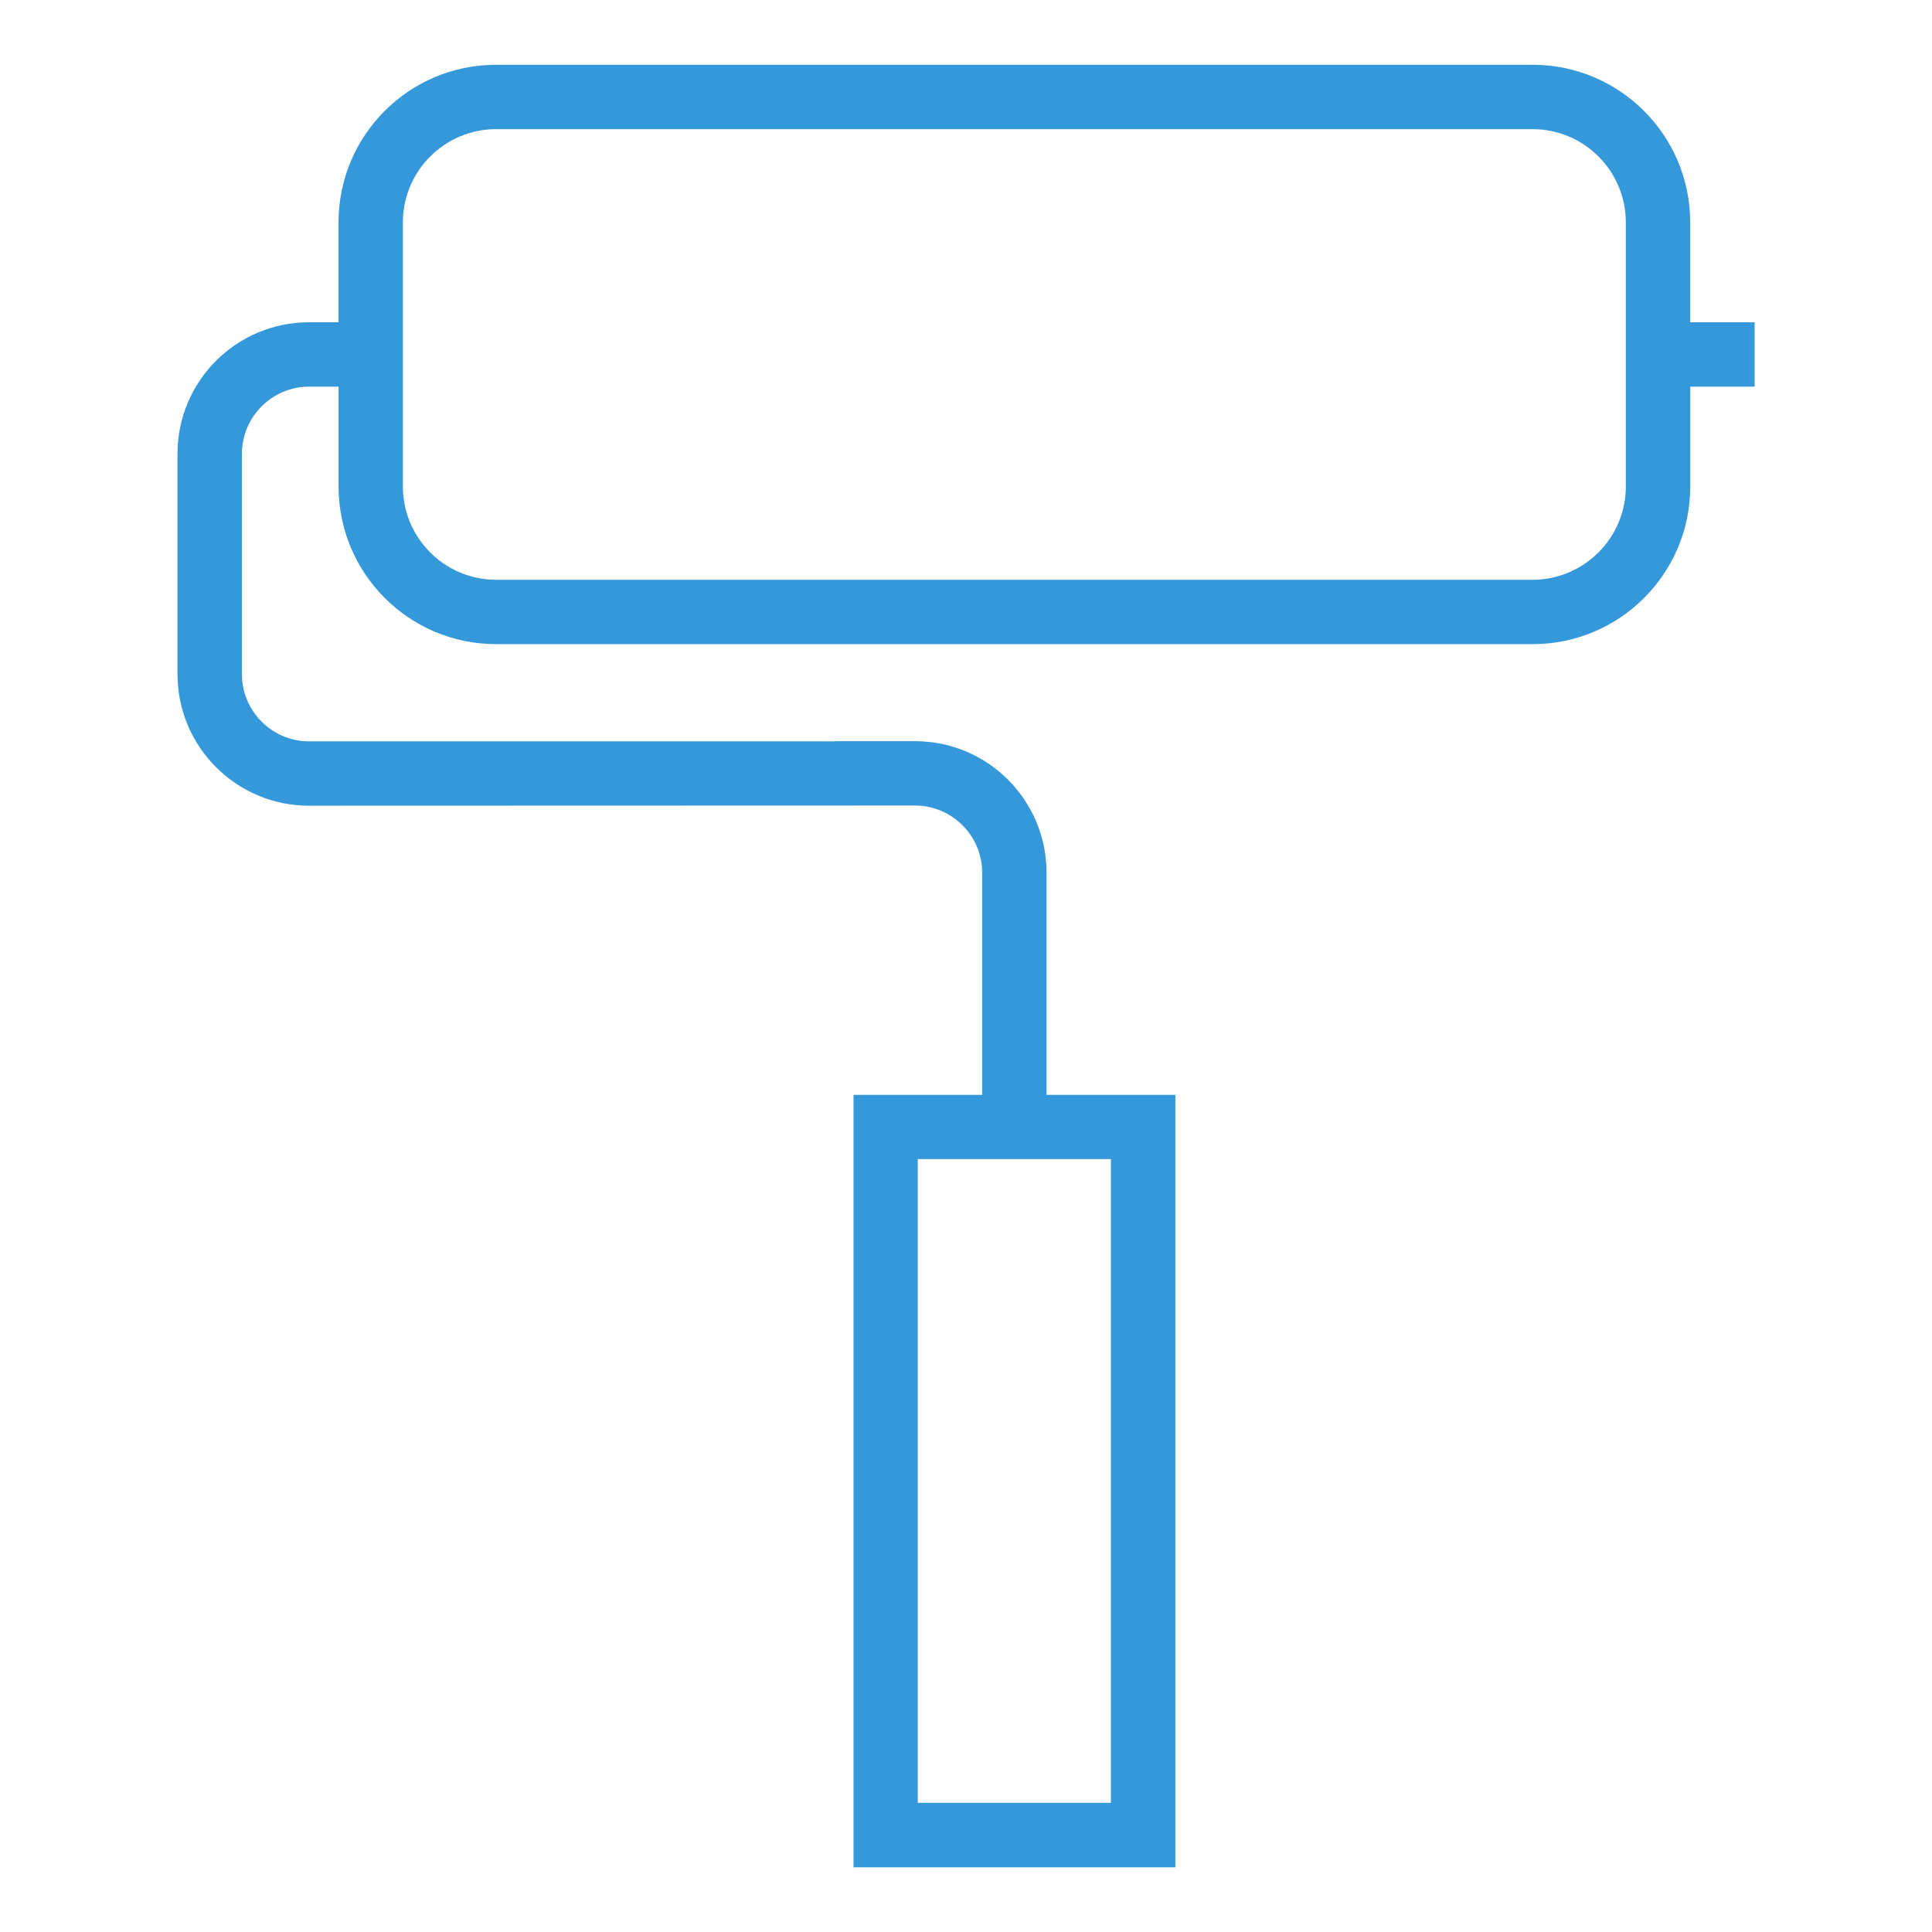
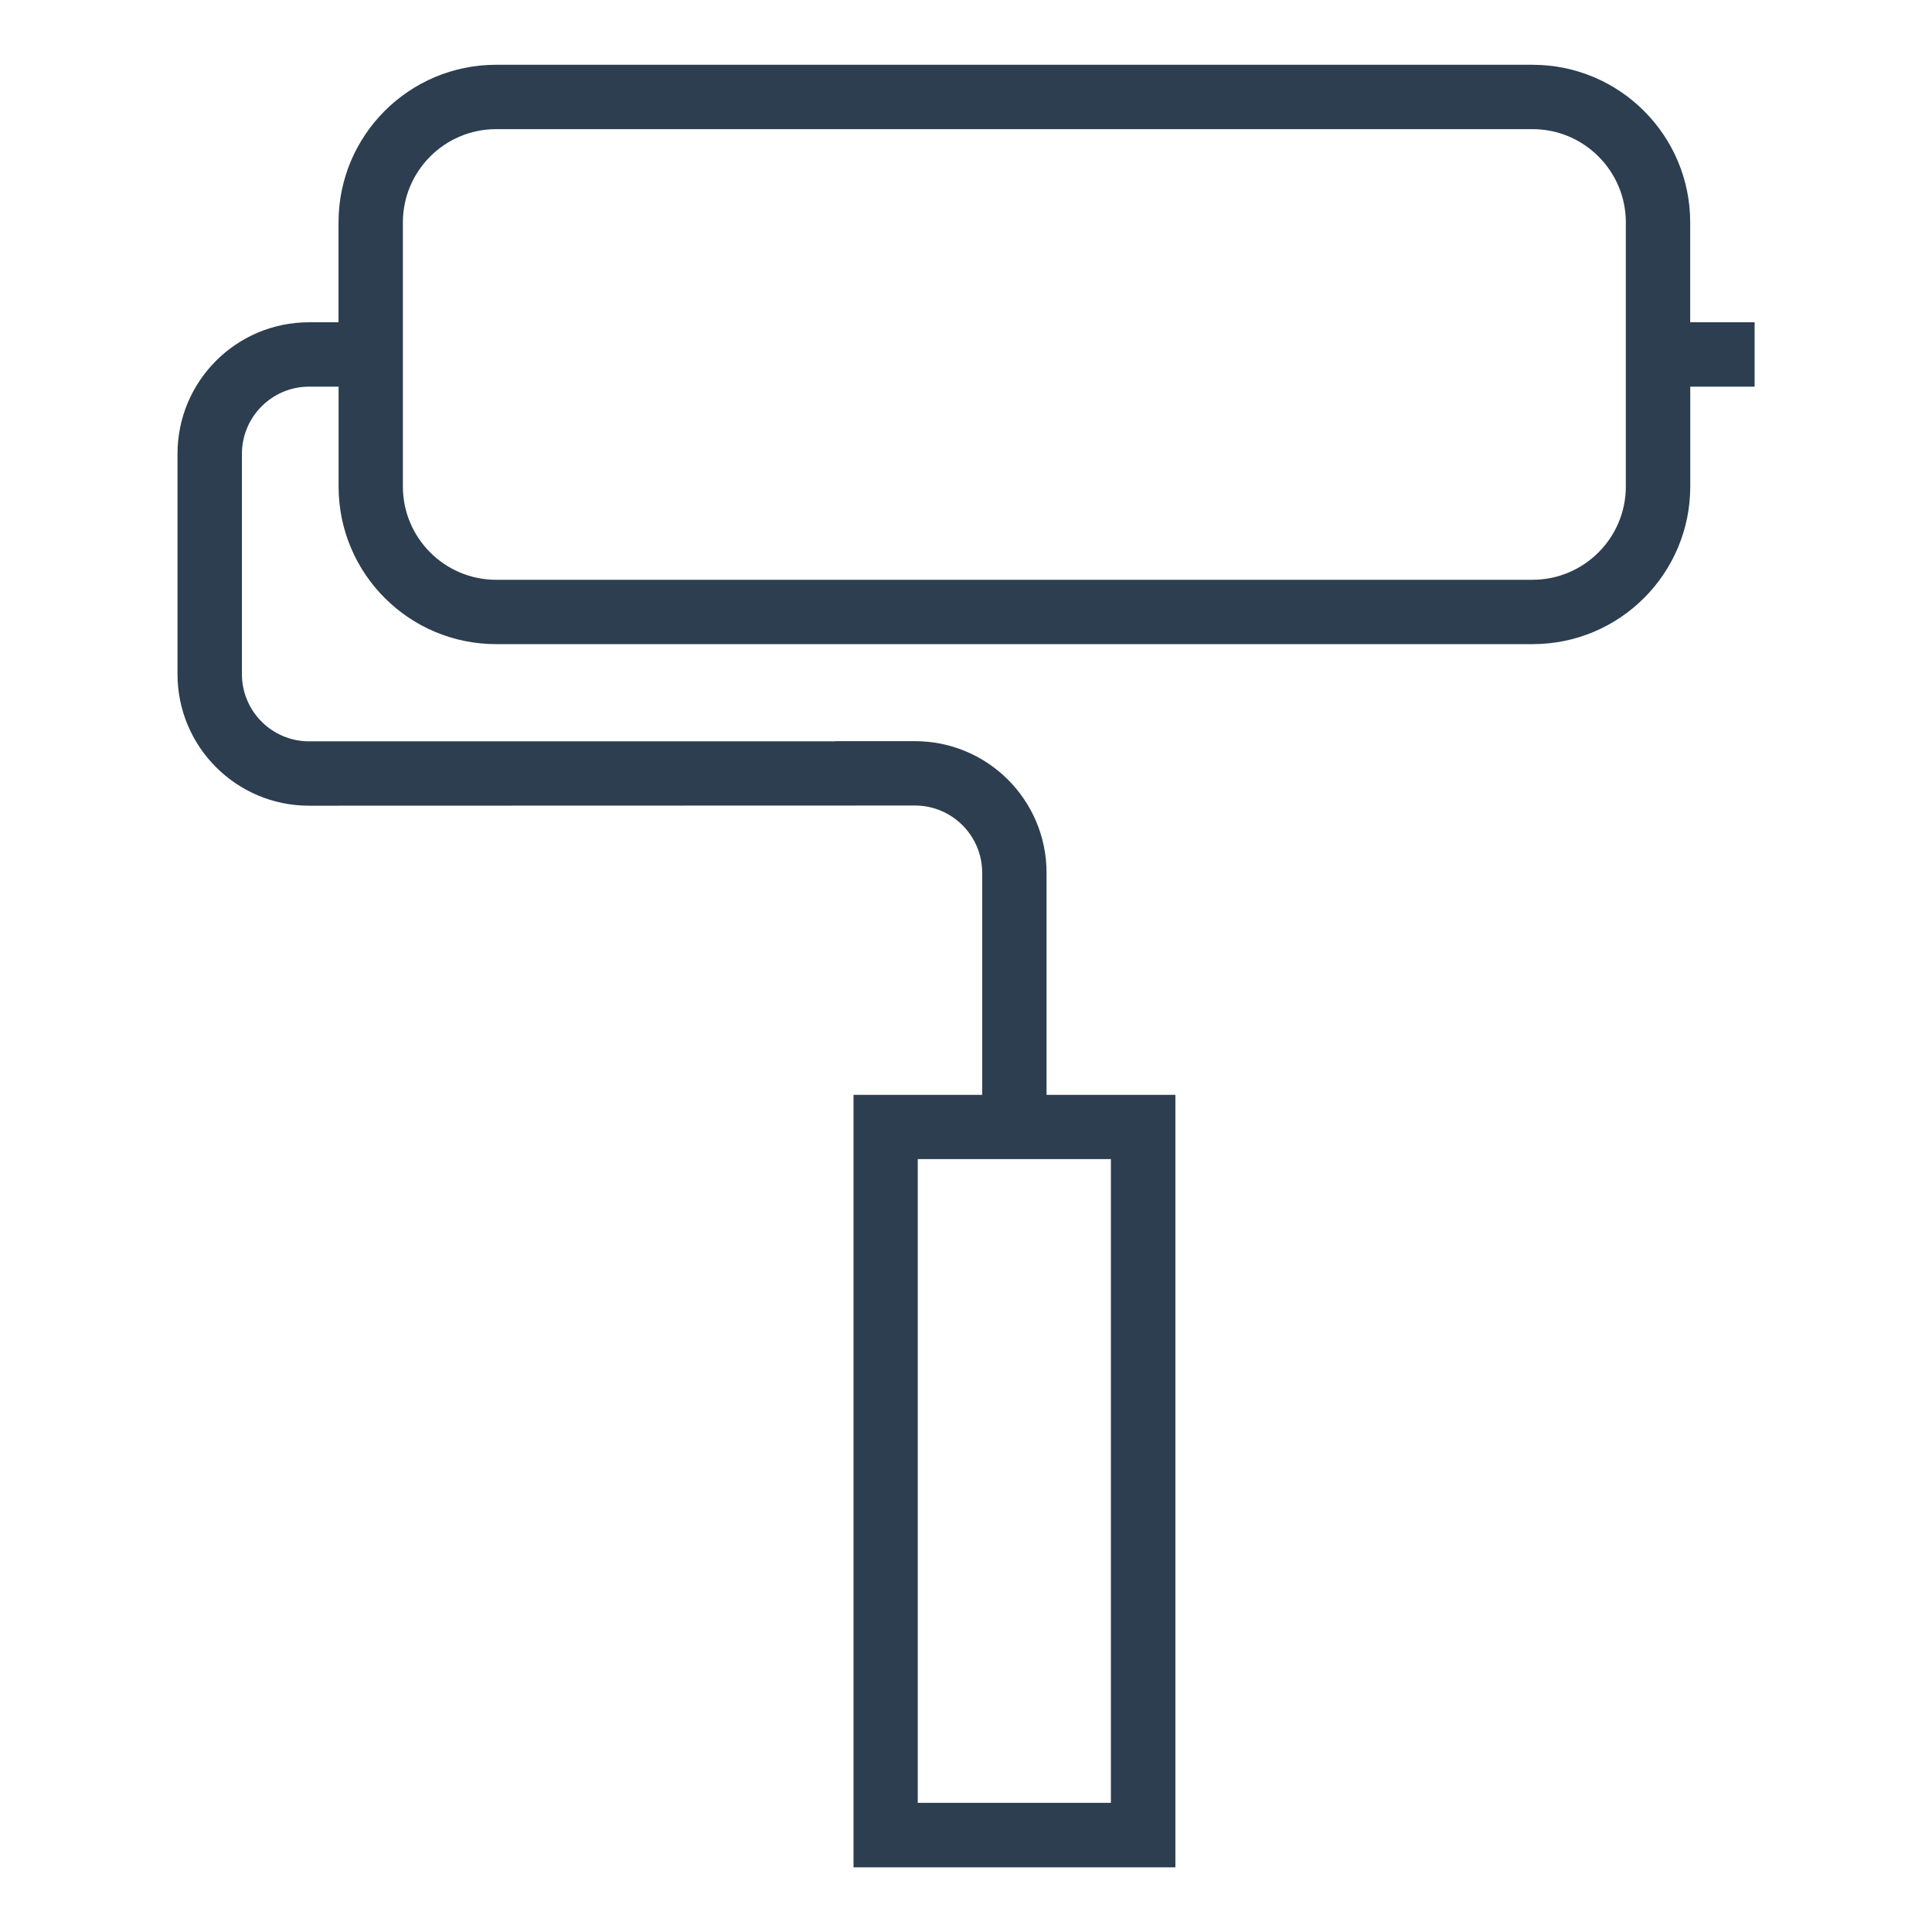
<svg xmlns="http://www.w3.org/2000/svg" version="1.1" width="32" height="32" viewBox="0 0 32 32">
  <g id="icomoon-ignore">
</g>
-   <path d="M27.995 5.338v-1.654c0-1.442-1.169-2.611-2.611-2.611h-17.167c-1.442 0-2.61 1.169-2.61 2.611v1.654h-0.489c-1.204 0-2.178 0.976-2.178 2.179v3.649c0 1.203 0.975 2.179 2.178 2.179l10.037-0.003c0.613 0 1.113 0.499 1.113 1.113v3.679h-2.131v12.795h5.331v-12.795h-2.134v-3.679c0-1.203-0.976-2.179-2.179-2.179h-1.32v0.003h-8.716c-0.613 0-1.112-0.499-1.112-1.113v-3.649c0-0.613 0.499-1.113 1.112-1.113h0.489v1.654c0 1.442 1.168 2.611 2.61 2.611h17.167c1.442 0 2.611-1.169 2.611-2.611v-1.654h1.066v-1.066h-1.066zM18.4 29.861h-3.199v-10.663h3.199v10.663zM26.929 8.058c0 0.852-0.694 1.545-1.545 1.545h-17.167c-0.852 0-1.544-0.693-1.544-1.545v-4.374c0-0.852 0.692-1.545 1.544-1.545h17.167c0.852 0 1.545 0.693 1.545 1.545v4.374z" fill="#3498DB" />
+   <path d="M27.995 5.338v-1.654c0-1.442-1.169-2.611-2.611-2.611h-17.167c-1.442 0-2.61 1.169-2.61 2.611v1.654h-0.489c-1.204 0-2.178 0.976-2.178 2.179v3.649c0 1.203 0.975 2.179 2.178 2.179l10.037-0.003c0.613 0 1.113 0.499 1.113 1.113v3.679h-2.131v12.795h5.331v-12.795h-2.134v-3.679c0-1.203-0.976-2.179-2.179-2.179h-1.32v0.003h-8.716c-0.613 0-1.112-0.499-1.112-1.113v-3.649c0-0.613 0.499-1.113 1.112-1.113h0.489v1.654c0 1.442 1.168 2.611 2.61 2.611h17.167c1.442 0 2.611-1.169 2.611-2.611v-1.654h1.066v-1.066h-1.066zM18.4 29.861h-3.199v-10.663h3.199v10.663zM26.929 8.058c0 0.852-0.694 1.545-1.545 1.545h-17.167c-0.852 0-1.544-0.693-1.544-1.545v-4.374c0-0.852 0.692-1.545 1.544-1.545h17.167c0.852 0 1.545 0.693 1.545 1.545v4.374z" fill="#2C3E50" />
</svg>
